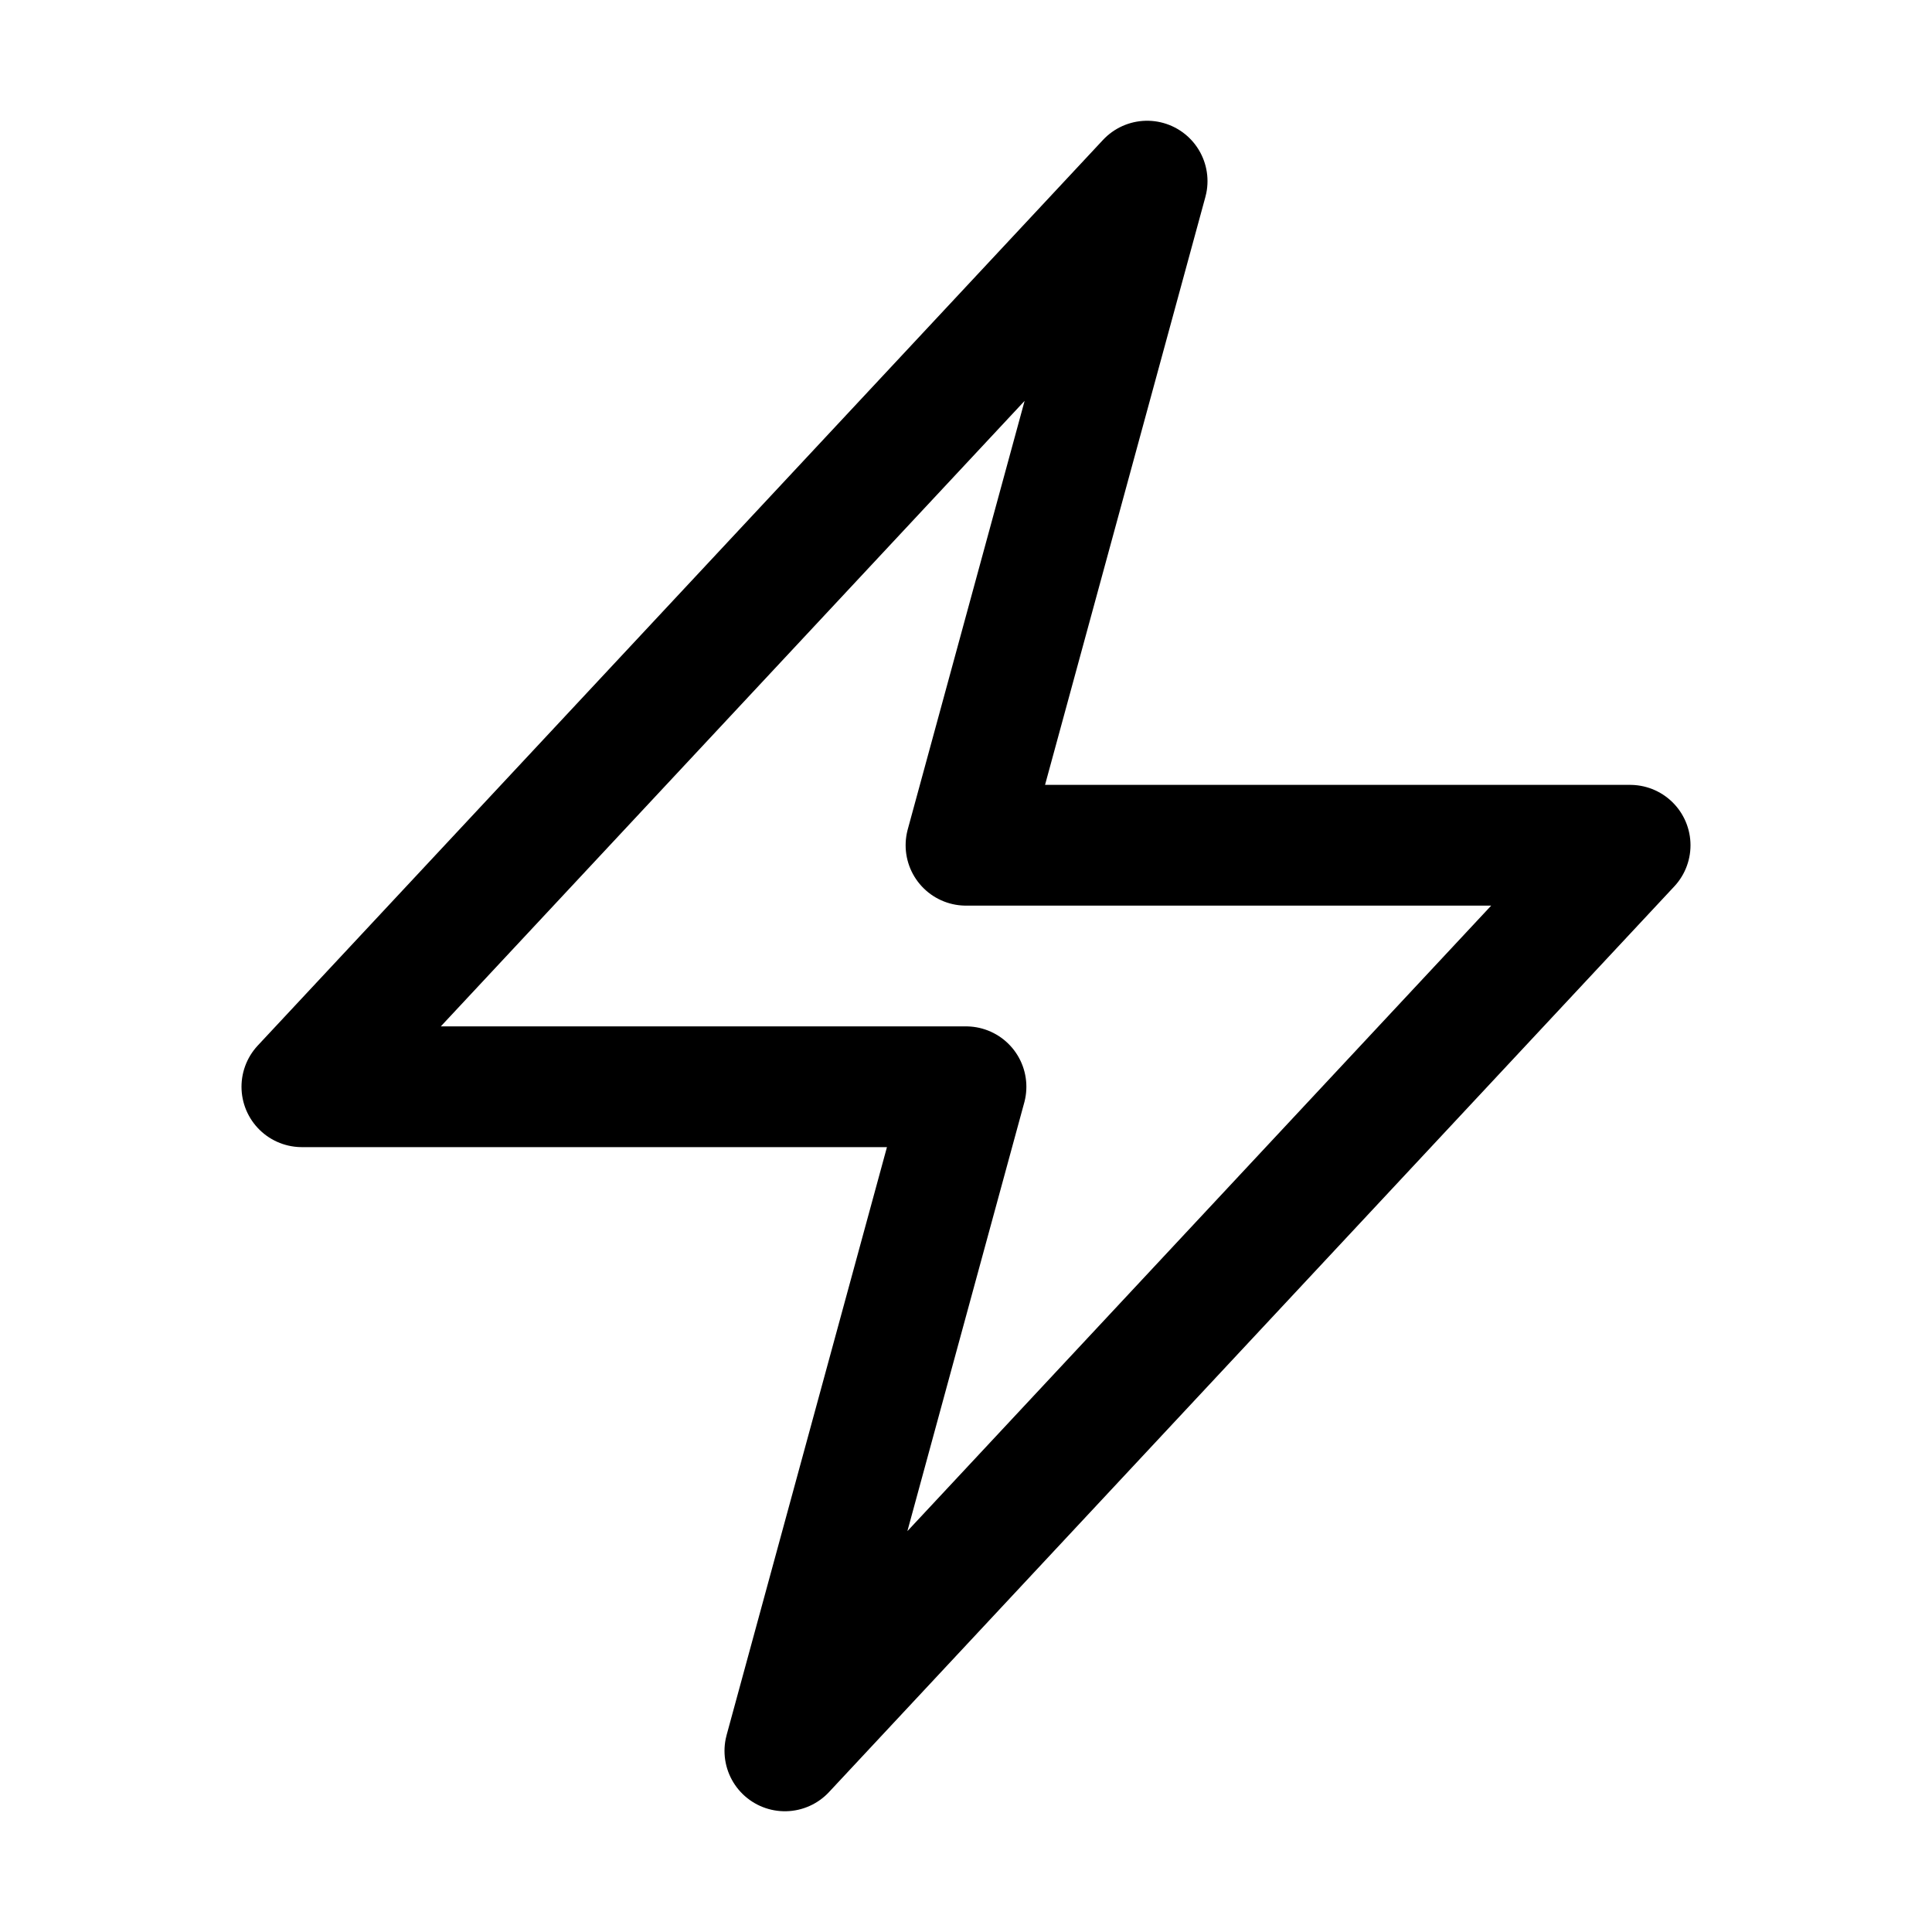
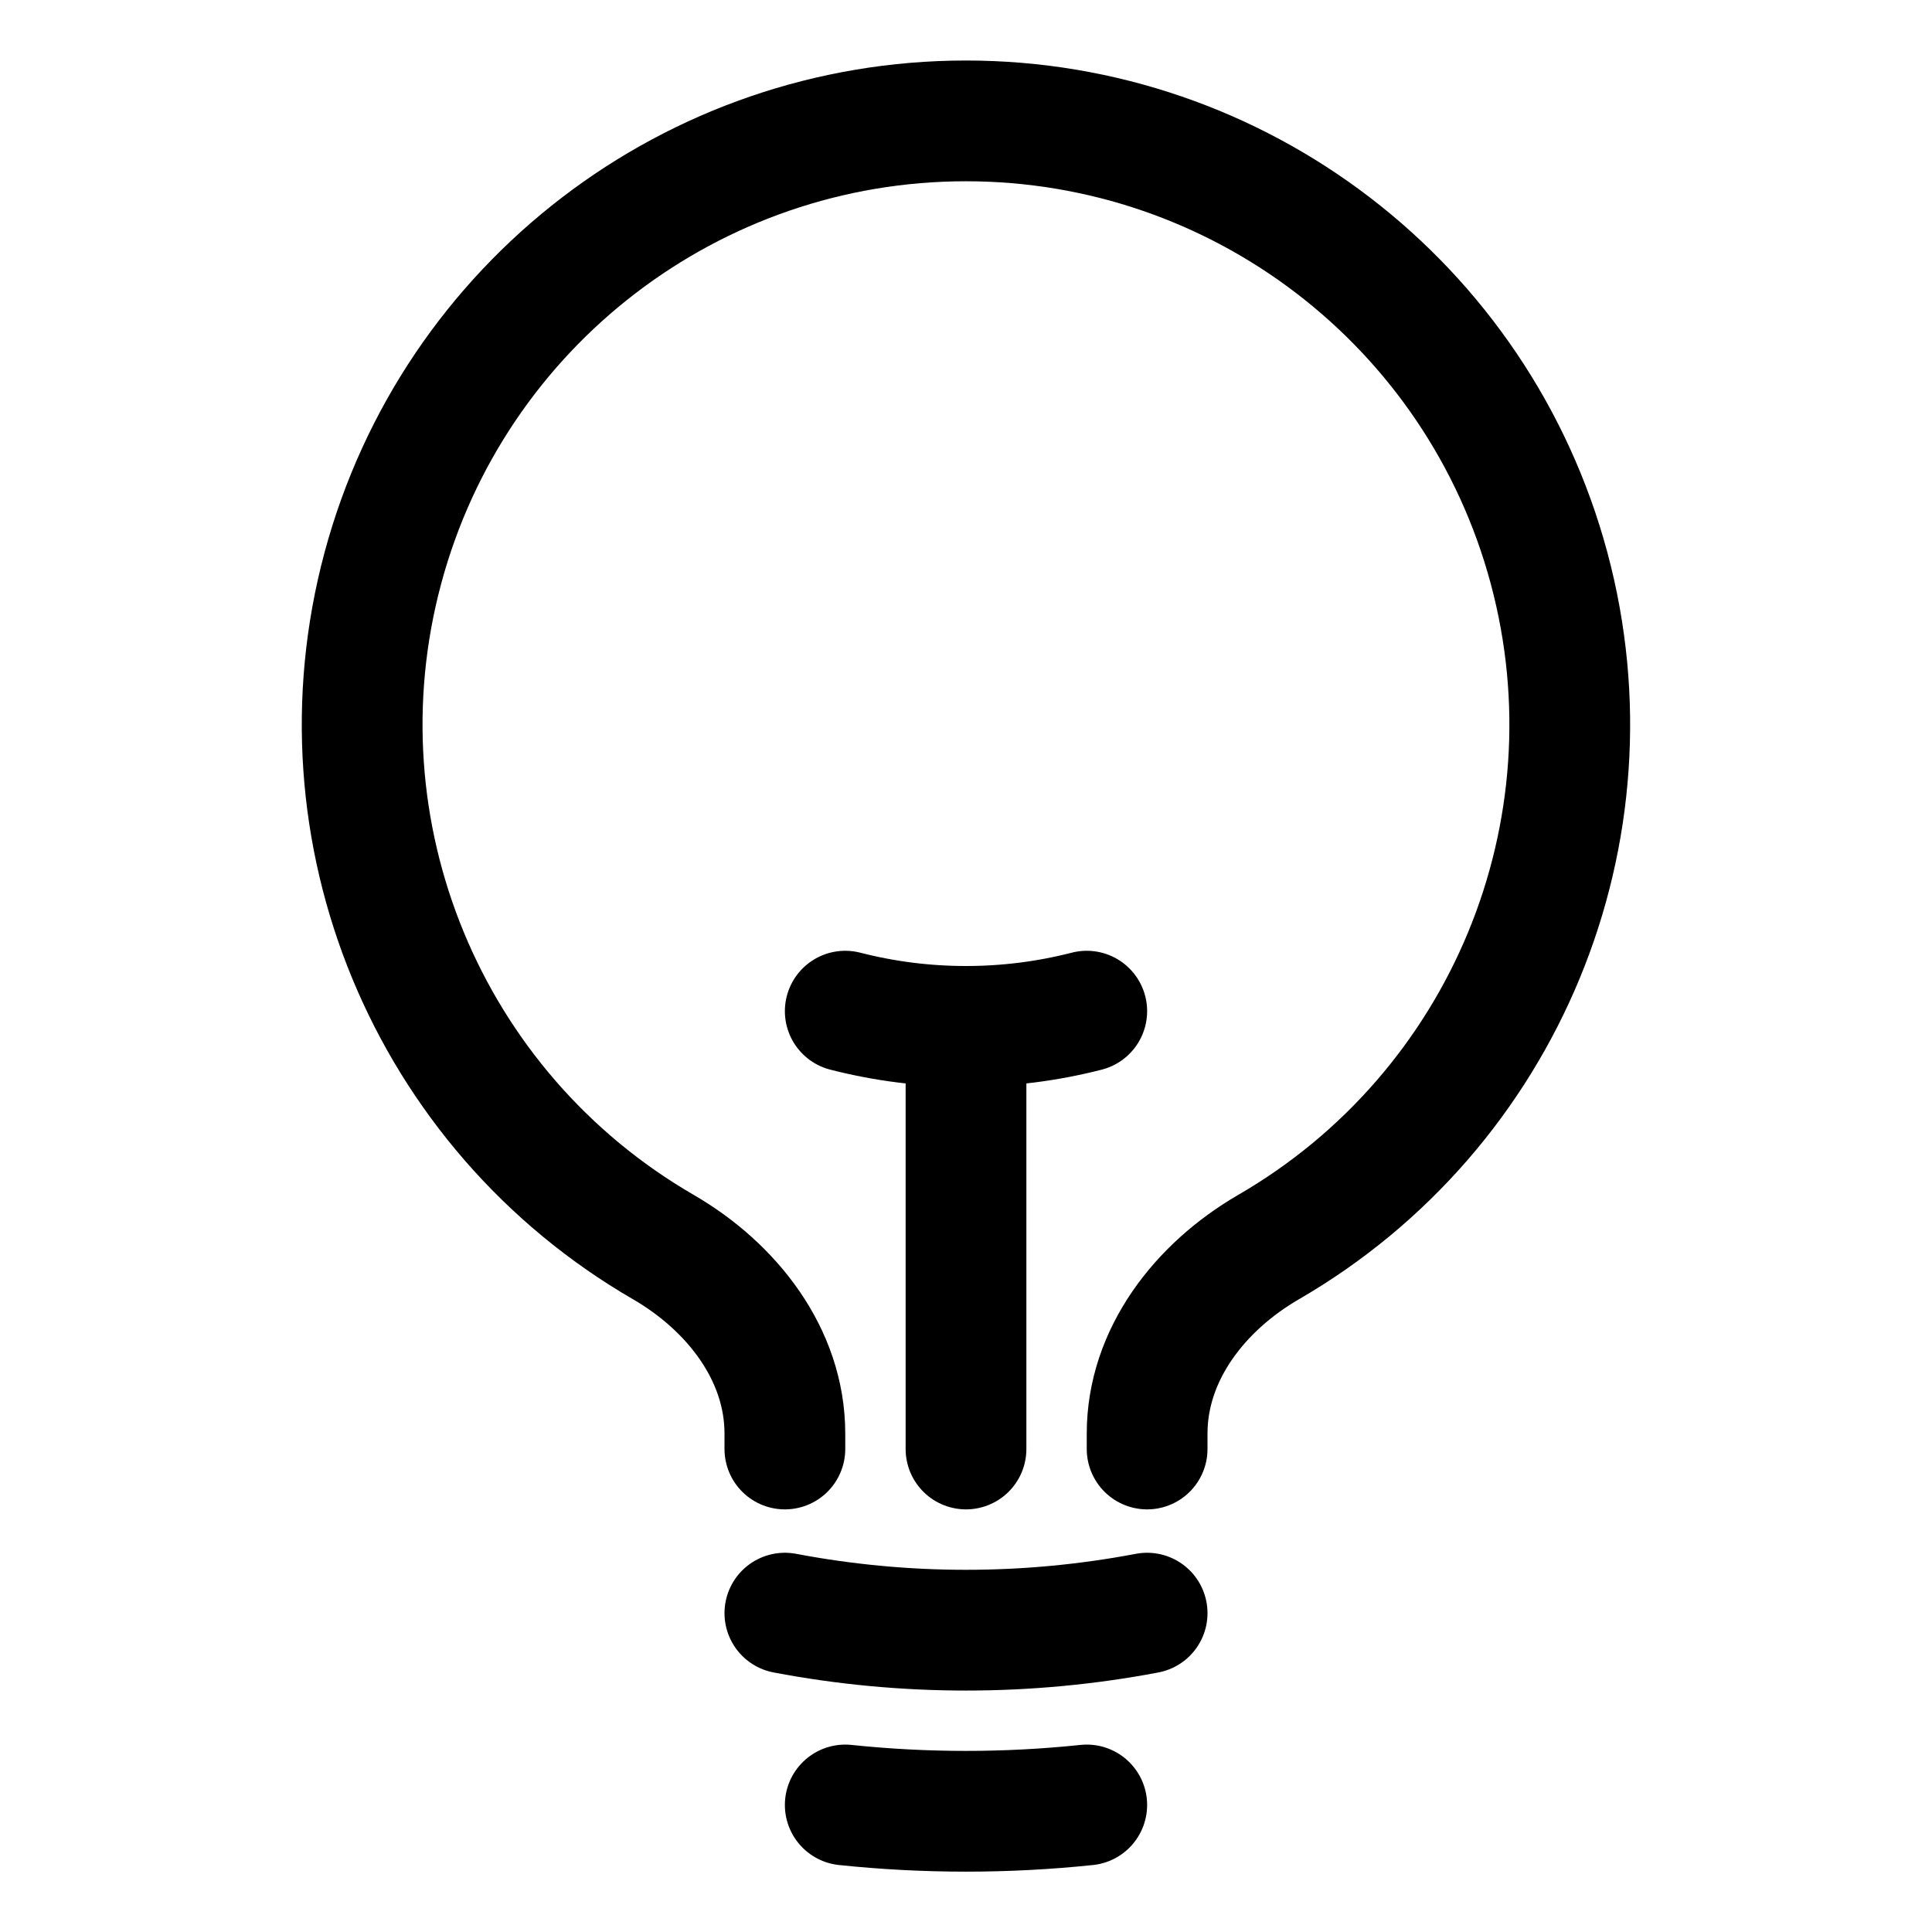
<svg xmlns="http://www.w3.org/2000/svg" fill="none" viewBox="0 0 24 24" stroke-width="1.5" stroke="currentColor" class="w-6 h-6">
-   <path stroke-linecap="round" stroke-linejoin="round" d="M3.75 13.5l10.5-11.25L12 10.5h8.25L9.75 21.75 12 13.5H3.75z" />
+   <path stroke-linecap="round" stroke-linejoin="round" d="M12 18v-5.25m0 0a6.01 6.01 0 0 0 1.5-.189m-1.5.189a6.01 6.01 0 0 1-1.5-.189m3.75 7.478a12.06 12.06 0 0 1-4.5 0m3.75 2.383a14.406 14.406 0 0 1-3 0M14.25 18v-.192c0-.983.658-1.823 1.508-2.316a7.5 7.5 0 1 0-7.517 0c.85.493 1.509 1.333 1.509 2.316V18" />
</svg>
